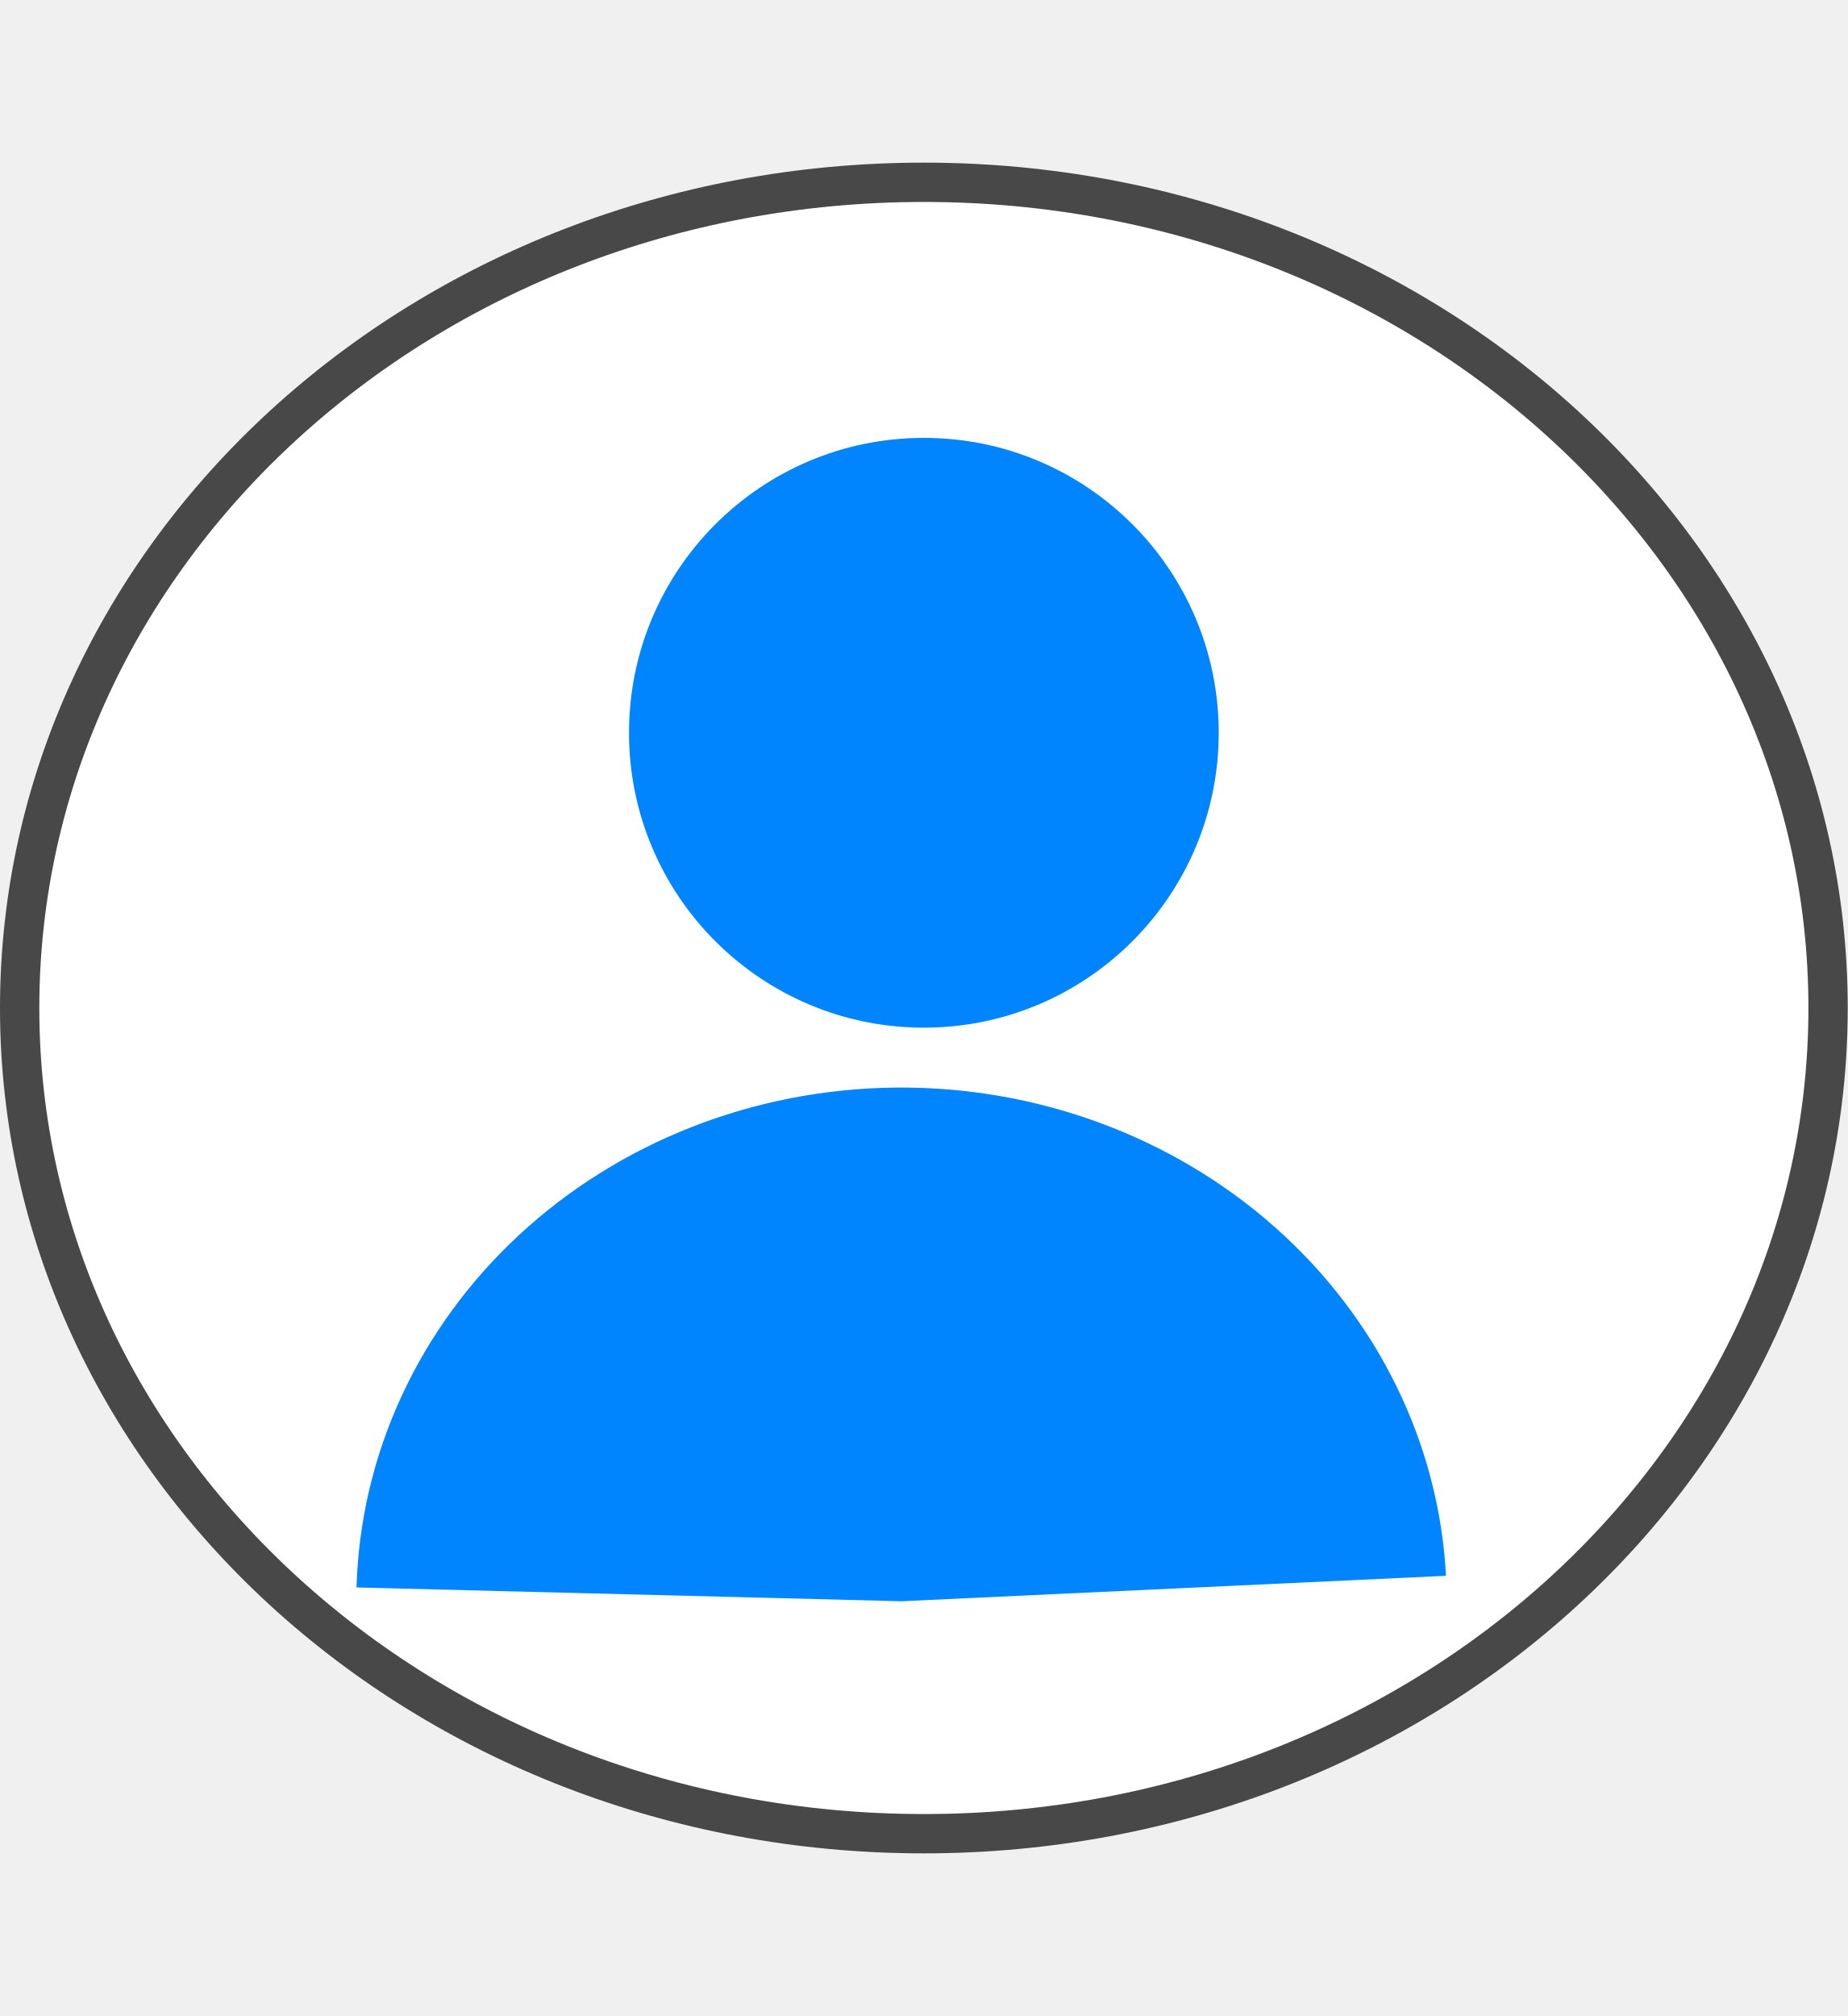
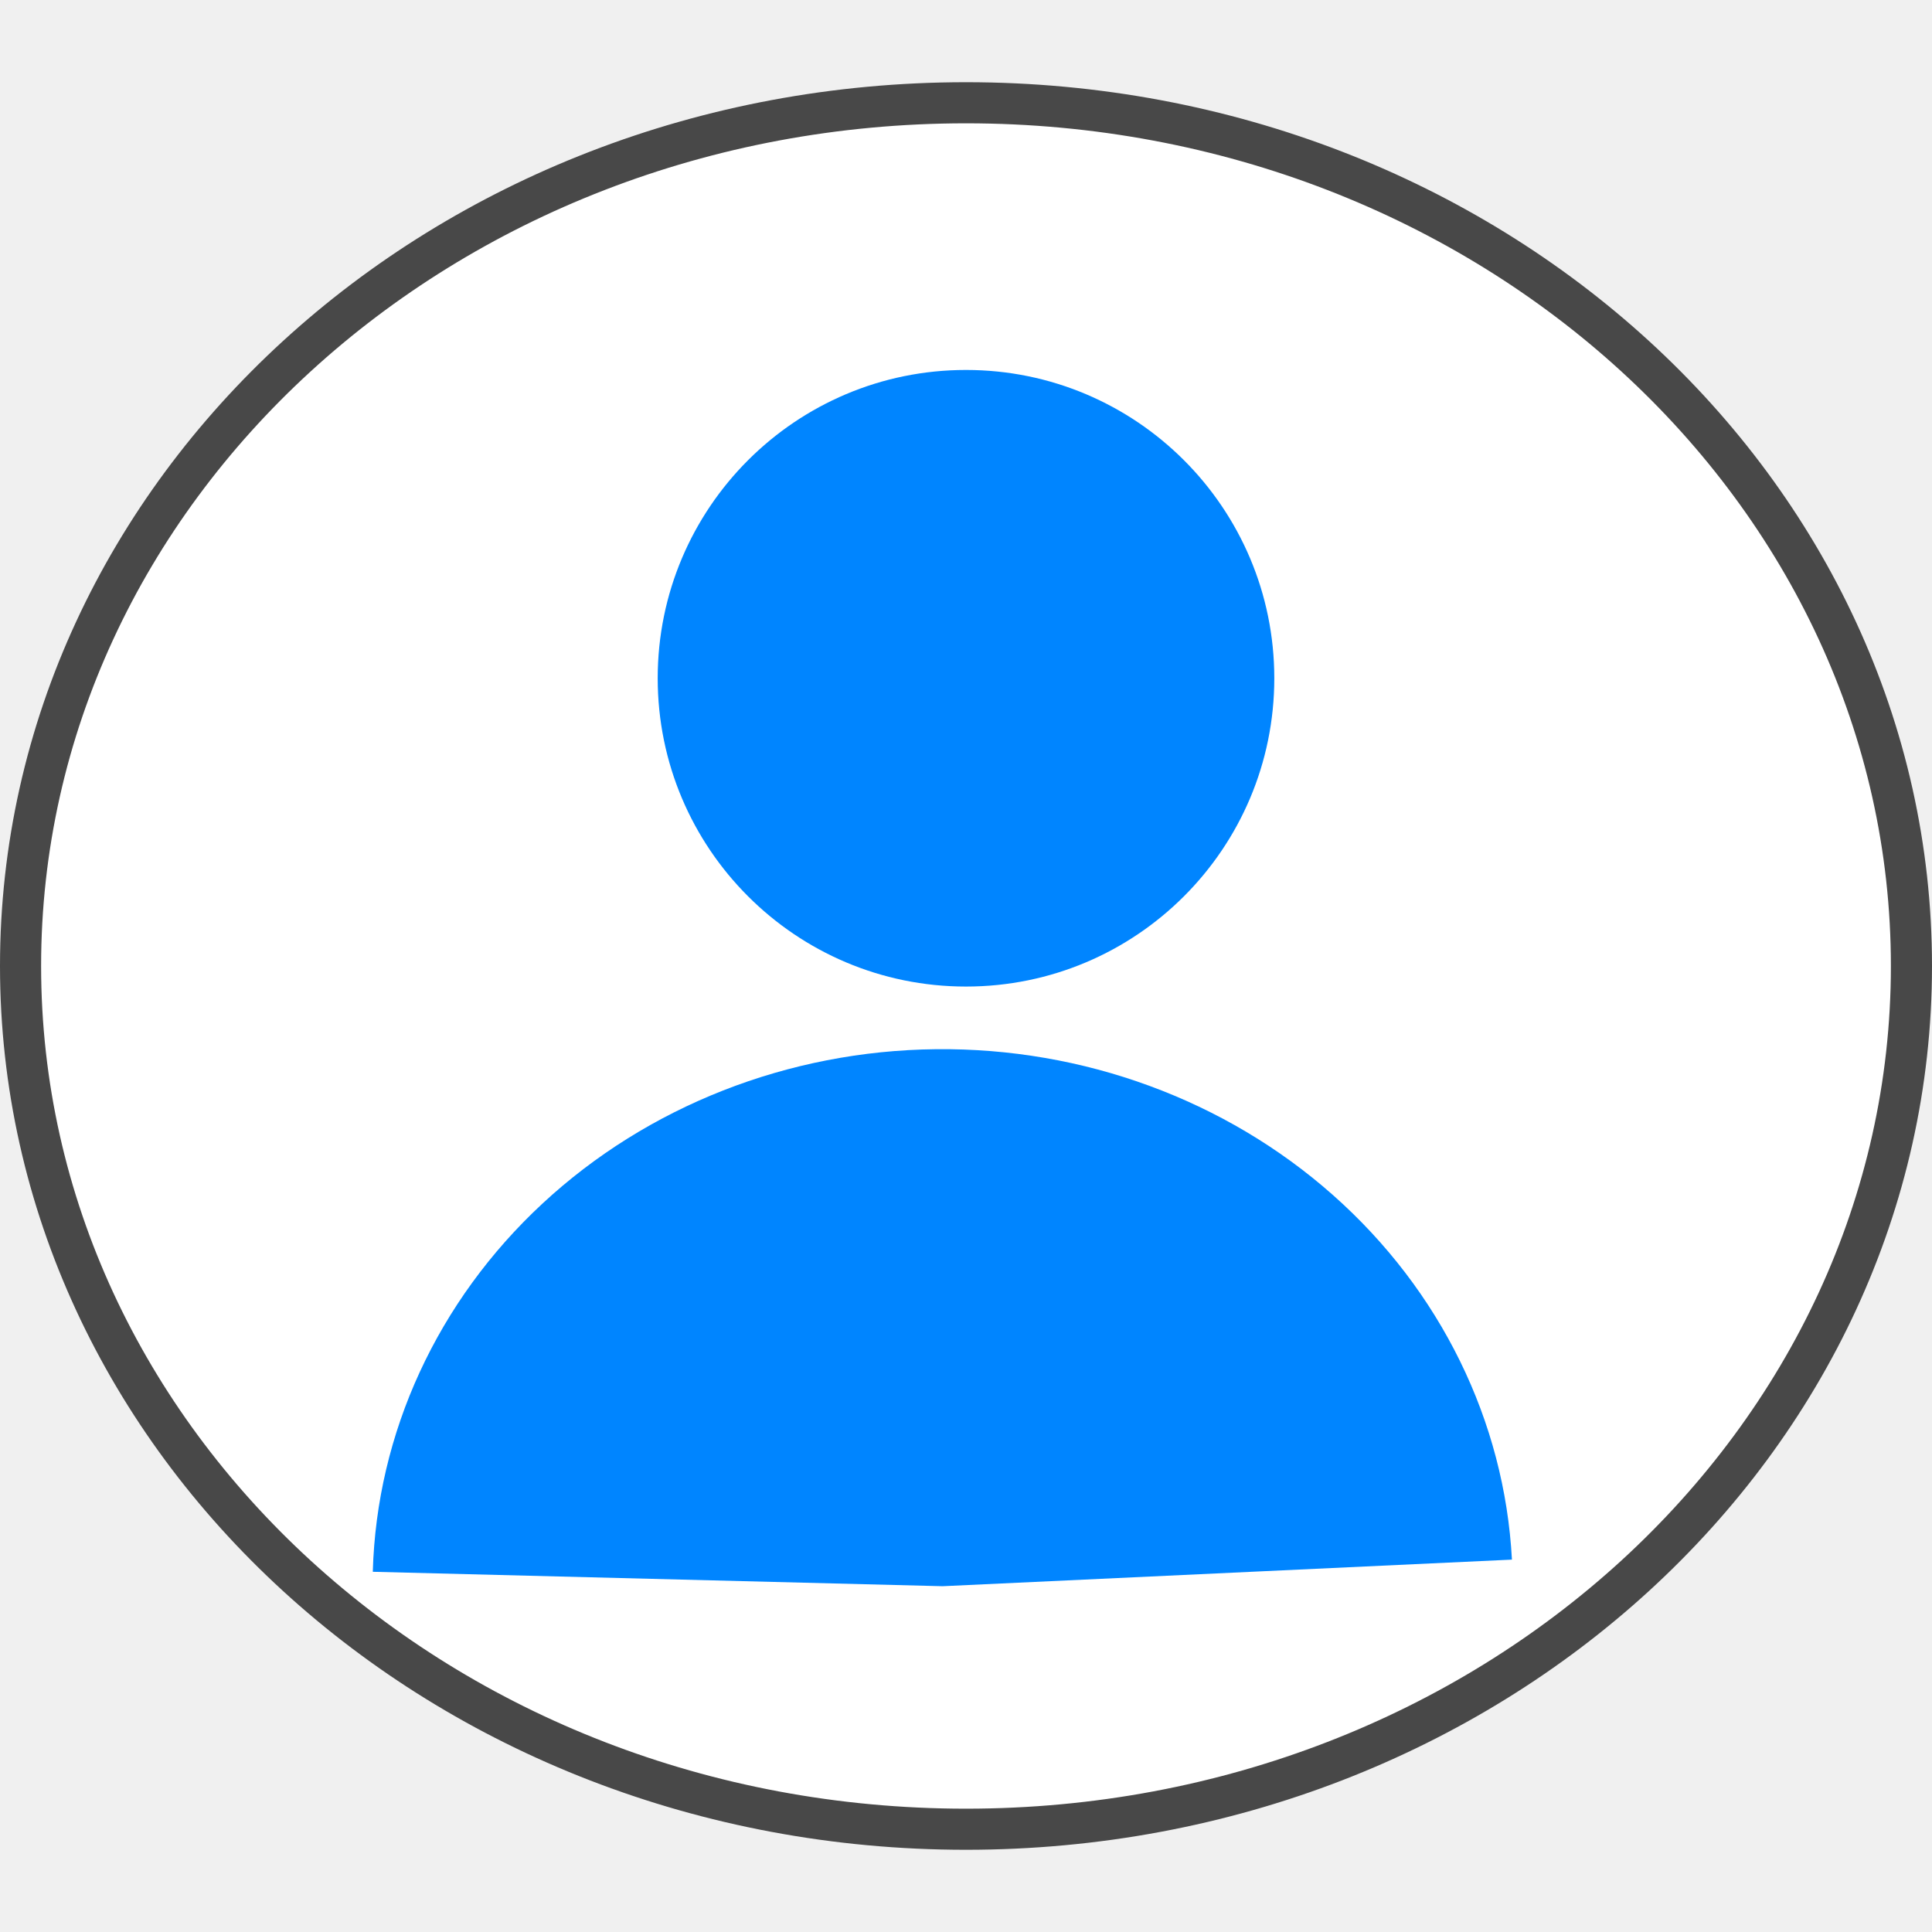
- <svg xmlns="http://www.w3.org/2000/svg" width="33" height="36" viewBox="0 0 47 43" fill="none">
+ <svg xmlns="http://www.w3.org/2000/svg" width="30" height="30" viewBox="0 0 47 43" fill="none">
  <path d="M46.5 21.5C46.5 33.057 36.245 42.5 23.5 42.5C10.755 42.5 0.5 33.057 0.5 21.5C0.5 9.943 10.755 0.5 23.5 0.5C36.245 0.5 46.5 9.943 46.5 21.5Z" fill="white" stroke="#484848" />
  <circle cx="23.5" cy="14.5" r="7.5" fill="#0085FF" />
  <path d="M9.069 36.237C9.163 32.86 10.643 29.649 13.197 27.279C15.751 24.908 19.181 23.562 22.767 23.524C26.352 23.485 29.815 24.757 32.428 27.073C35.041 29.388 36.601 32.566 36.781 35.941L22.931 36.588L9.069 36.237Z" fill="#0085FF" />
</svg>
